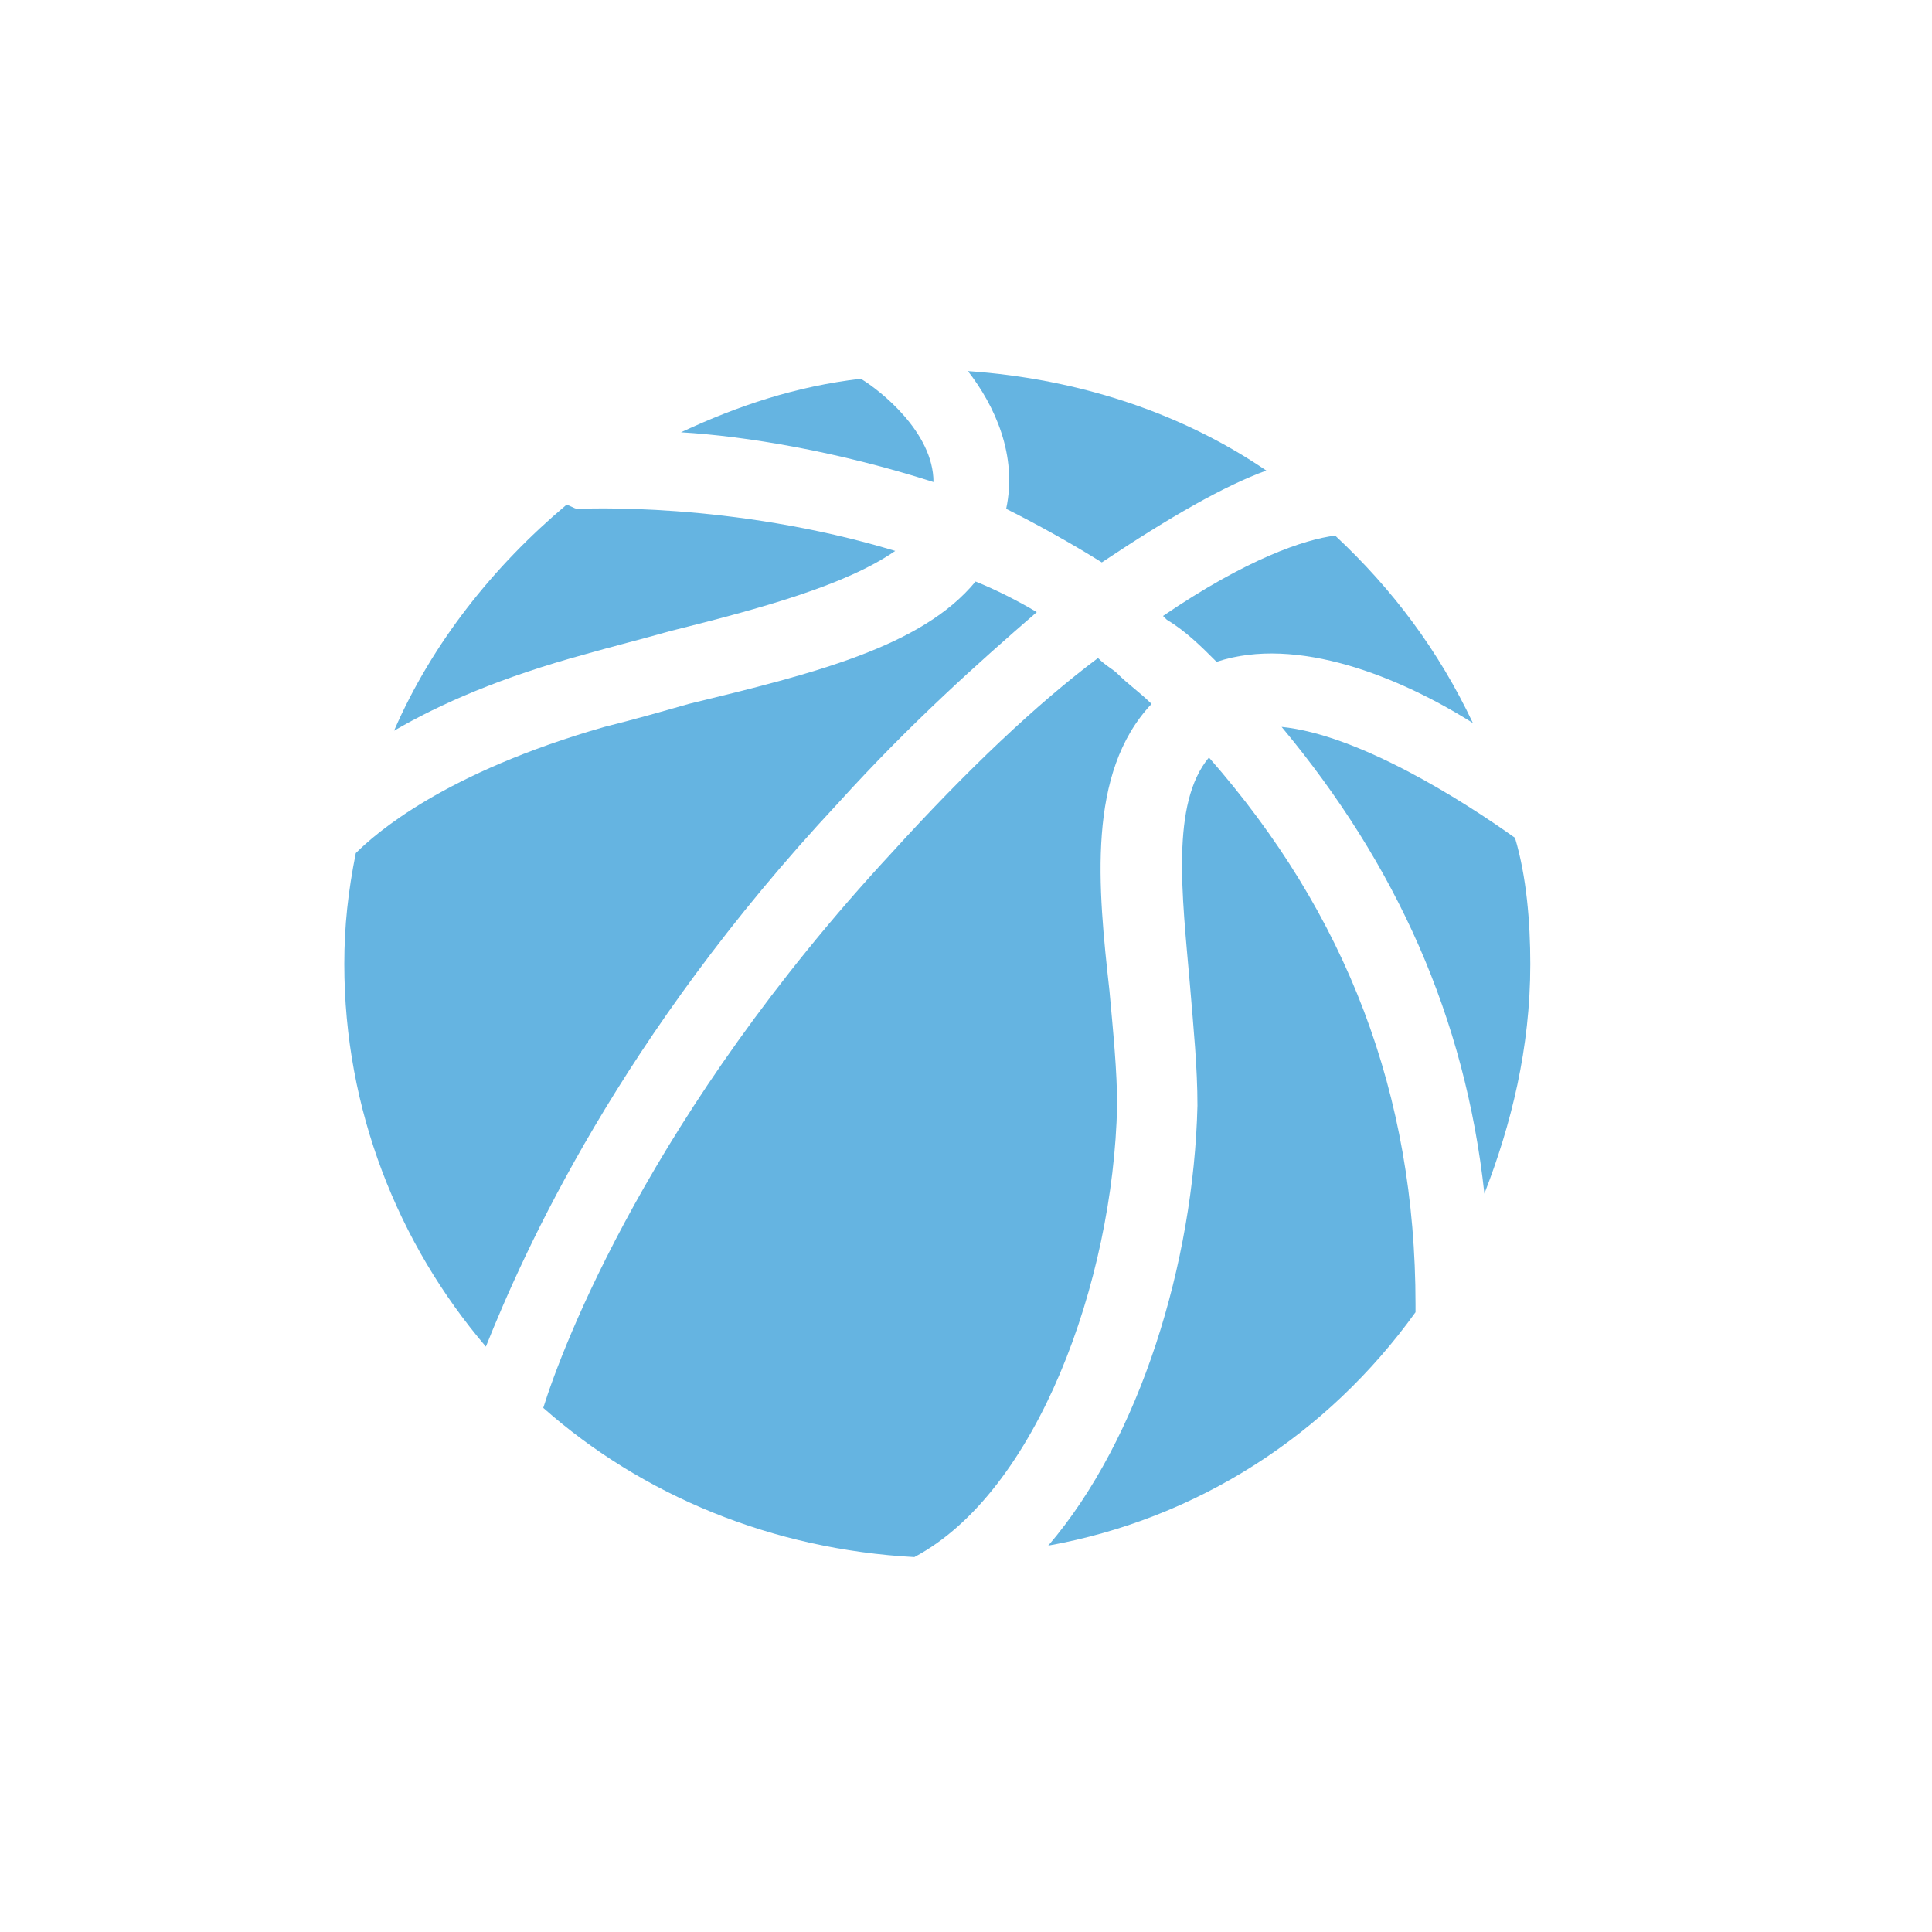
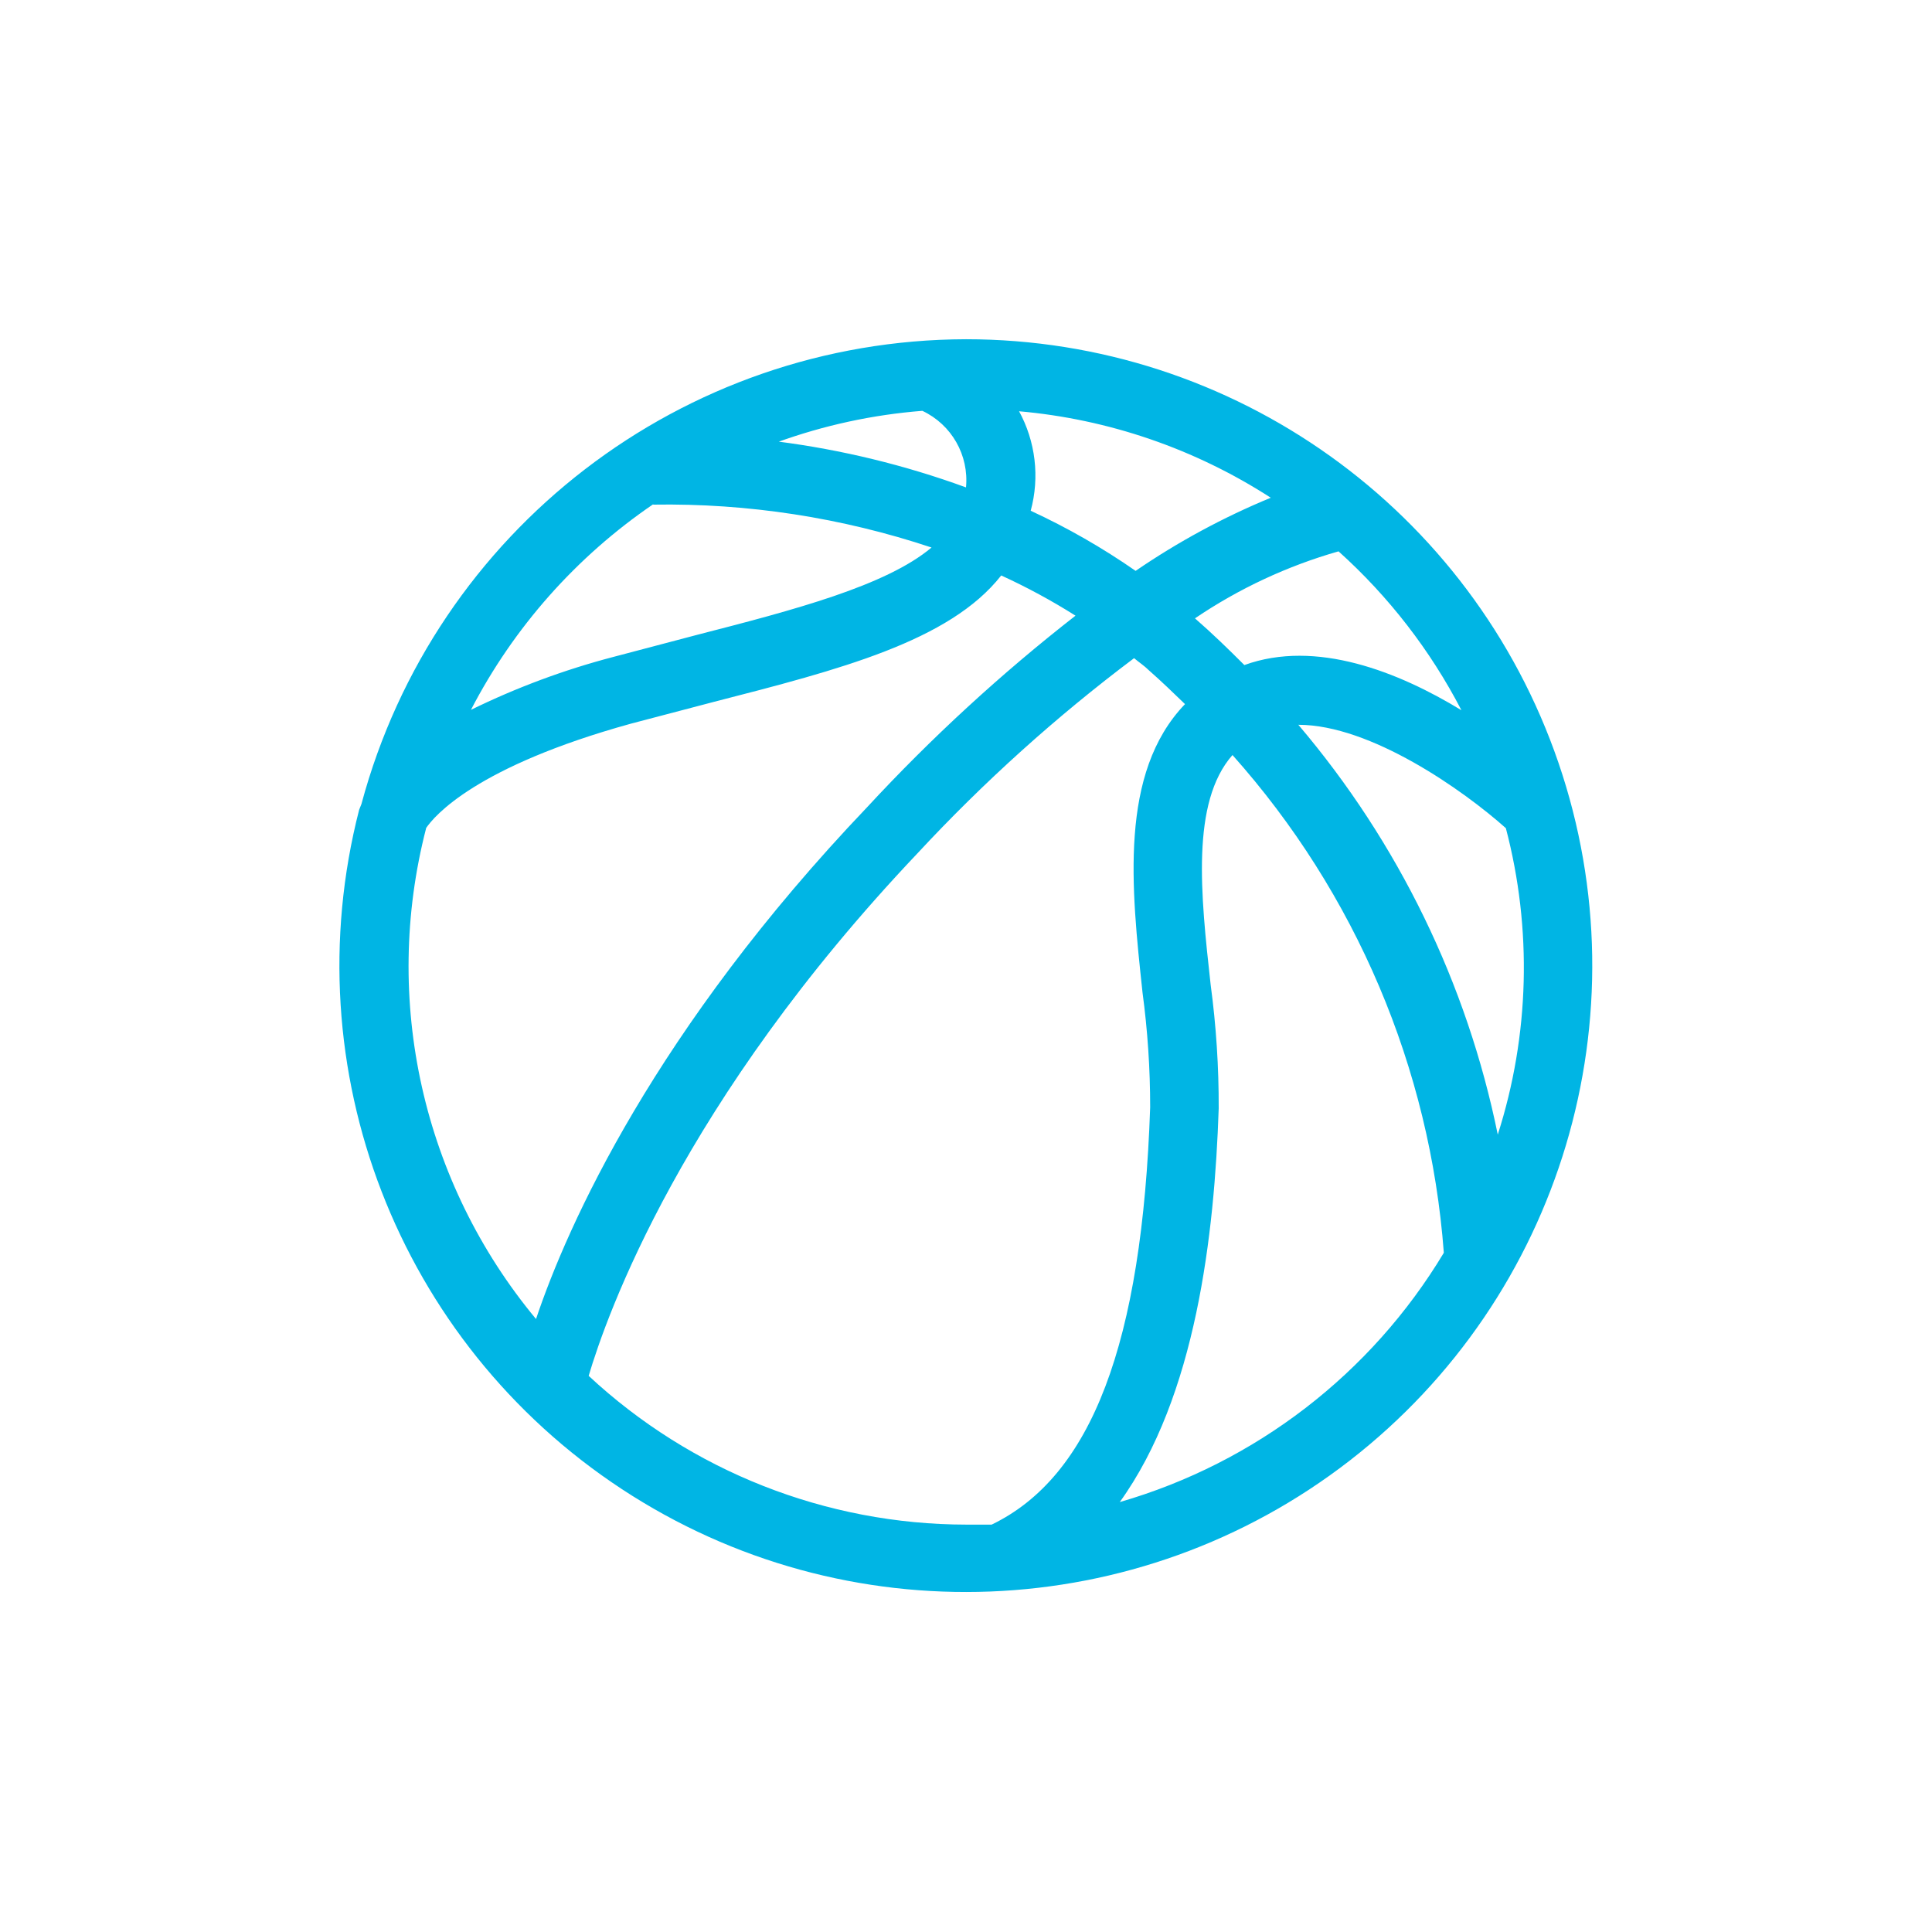
- <svg xmlns="http://www.w3.org/2000/svg" version="1.1" id="Layer_1" x="0px" y="0px" viewBox="0 0 50.5 50.5" style="enable-background:new 0 0 50.5 50.5;" xml:space="preserve">
-   <style type="text/css">
- 	.st0{fill:#65B4E1;}
- </style>
-   <path class="st0" d="M14.8,13.2c-1.9,1.6-3.5,3.6-4.5,5.9c1.2-0.7,2.8-1.4,5-2c0.7-0.2,1.5-0.4,2.2-0.6c2.4-0.6,4.6-1.2,5.9-2.1  c-4.3-1.3-8.2-1.1-8.3-1.1C15,13.3,14.9,13.2,14.8,13.2z" />
-   <path class="st0" d="M29.2,28.9c0-0.9-0.1-1.9-0.2-3c-0.3-2.7-0.6-5.7,1.1-7.5c-0.3-0.3-0.6-0.5-0.9-0.8c-0.1-0.1-0.3-0.2-0.5-0.4  c-1.6,1.2-3.4,2.9-5.4,5.1c-6.3,6.8-8.6,12.9-9.1,14.5c2.6,2.3,6,3.7,9.7,3.9C27.1,39,29.1,33.5,29.2,28.9z" />
-   <path class="st0" d="M9,25.2c0,3.8,1.4,7.3,3.7,10c1-2.5,3.5-8.1,9.2-14.2c1.9-2.1,3.7-3.7,5.2-5c-0.5-0.3-1.1-0.6-1.6-0.8  c-1.4,1.7-4.2,2.4-7.5,3.2c-0.7,0.2-1.4,0.4-2.2,0.6c-4.2,1.2-6,2.8-6.5,3.3C9.1,23.3,9,24.2,9,25.2z" />
-   <path class="st0" d="M24.4,12.6c0-1.3-1.4-2.4-1.9-2.7c-1.7,0.2-3.2,0.7-4.7,1.4C19.5,11.4,21.9,11.8,24.4,12.6z" />
-   <path class="st0" d="M28.8,14.7c1.8-1.2,3.2-2,4.3-2.4c-2.2-1.5-4.9-2.4-7.8-2.6c0.7,0.9,1.3,2.2,1,3.6C27.1,13.7,28,14.2,28.8,14.7  z" />
-   <path class="st0" d="M37,34.3c0-0.1,0-0.1,0-0.2c0-5.5-1.8-10.2-5.4-14.3c-1,1.2-0.7,3.6-0.5,5.9c0.1,1.2,0.2,2.2,0.2,3.2  c-0.1,4.1-1.5,8.7-3.9,11.5C31.3,39.7,34.7,37.5,37,34.3z" />
-   <path class="st0" d="M31.8,17.3c2.1-0.7,4.8,0.4,6.7,1.6c-0.9-1.9-2.1-3.5-3.6-4.9c-0.8,0.1-2.3,0.6-4.5,2.1c0,0,0.1,0.1,0.1,0.1  C31,16.5,31.4,16.9,31.8,17.3z" />
-   <path class="st0" d="M40,25.2c0-1.1-0.1-2.3-0.4-3.3c-1.4-1-4.1-2.7-6.1-2.9c3,3.6,4.8,7.6,5.3,12.2C39.5,29.4,40,27.4,40,25.2z" />
+ <svg xmlns="http://www.w3.org/2000/svg" viewBox="0 0 50.46 50.46">
+   <path d="M25.23,8.86A16.39,16.39,0,0,0,9.44,21l-0.06.15h0A16.36,16.36,0,1,0,25.23,8.86Zm12.94,9.69c-1.64-1-3.8-1.86-5.67-1.18-0.41-.41-0.83-0.82-1.29-1.22l0,0a13.09,13.09,0,0,1,3.75-1.75A14.64,14.64,0,0,1,38.17,18.55Zm-17.87-7a14.44,14.44,0,0,1,3.79-.82,2,2,0,0,1,1.14,2A22.87,22.87,0,0,0,20.3,11.53Zm6.3-.81A14.47,14.47,0,0,1,33.19,13a19.23,19.23,0,0,0-3.53,1.91,18.11,18.11,0,0,0-2.74-1.57A3.51,3.51,0,0,0,26.61,10.73Zm-9.54,2.44a21.88,21.88,0,0,1,7.27,1.12c-1.19,1-3.59,1.63-6.12,2.28l-2.2.58a19.92,19.92,0,0,0-3.71,1.38A14.67,14.67,0,0,1,17.06,13.17Zm-5.94,8.46c0.22-.33,1.31-1.62,5.36-2.74l2.17-.57c3.27-.84,6.15-1.58,7.5-3.3a16.5,16.5,0,0,1,1.94,1.05,45.74,45.74,0,0,0-5.44,5C17.11,26.89,14.82,32,14,34.45A14.41,14.41,0,0,1,11.13,21.63Zm4.25,14.31c0.48-1.62,2.44-7.17,8.59-13.66a42.79,42.79,0,0,1,5.66-5.1c0.13,0.11.27,0.2,0.39,0.32,0.33,0.29.64,0.59,0.94,0.88-1.73,1.8-1.4,4.82-1.11,7.53a22.4,22.4,0,0,1,.2,3c-0.21,6.17-1.53,9.64-4.14,10.9-0.22,0-.44,0-0.66,0A14.5,14.5,0,0,1,15.37,35.93Zm13.87,3.29c2-2.77,2.48-7,2.59-10.29a23.63,23.63,0,0,0-.21-3.23c-0.26-2.35-.52-4.76.57-6a22,22,0,0,1,5.52,13A14.61,14.61,0,0,1,29.25,39.23Zm9.88-9.6a23.9,23.9,0,0,0-5.21-10.71c1.89,0,4.31,1.71,5.42,2.7A14.32,14.32,0,0,1,39.12,29.63Z" fill="#00b5e4" />
</svg>
